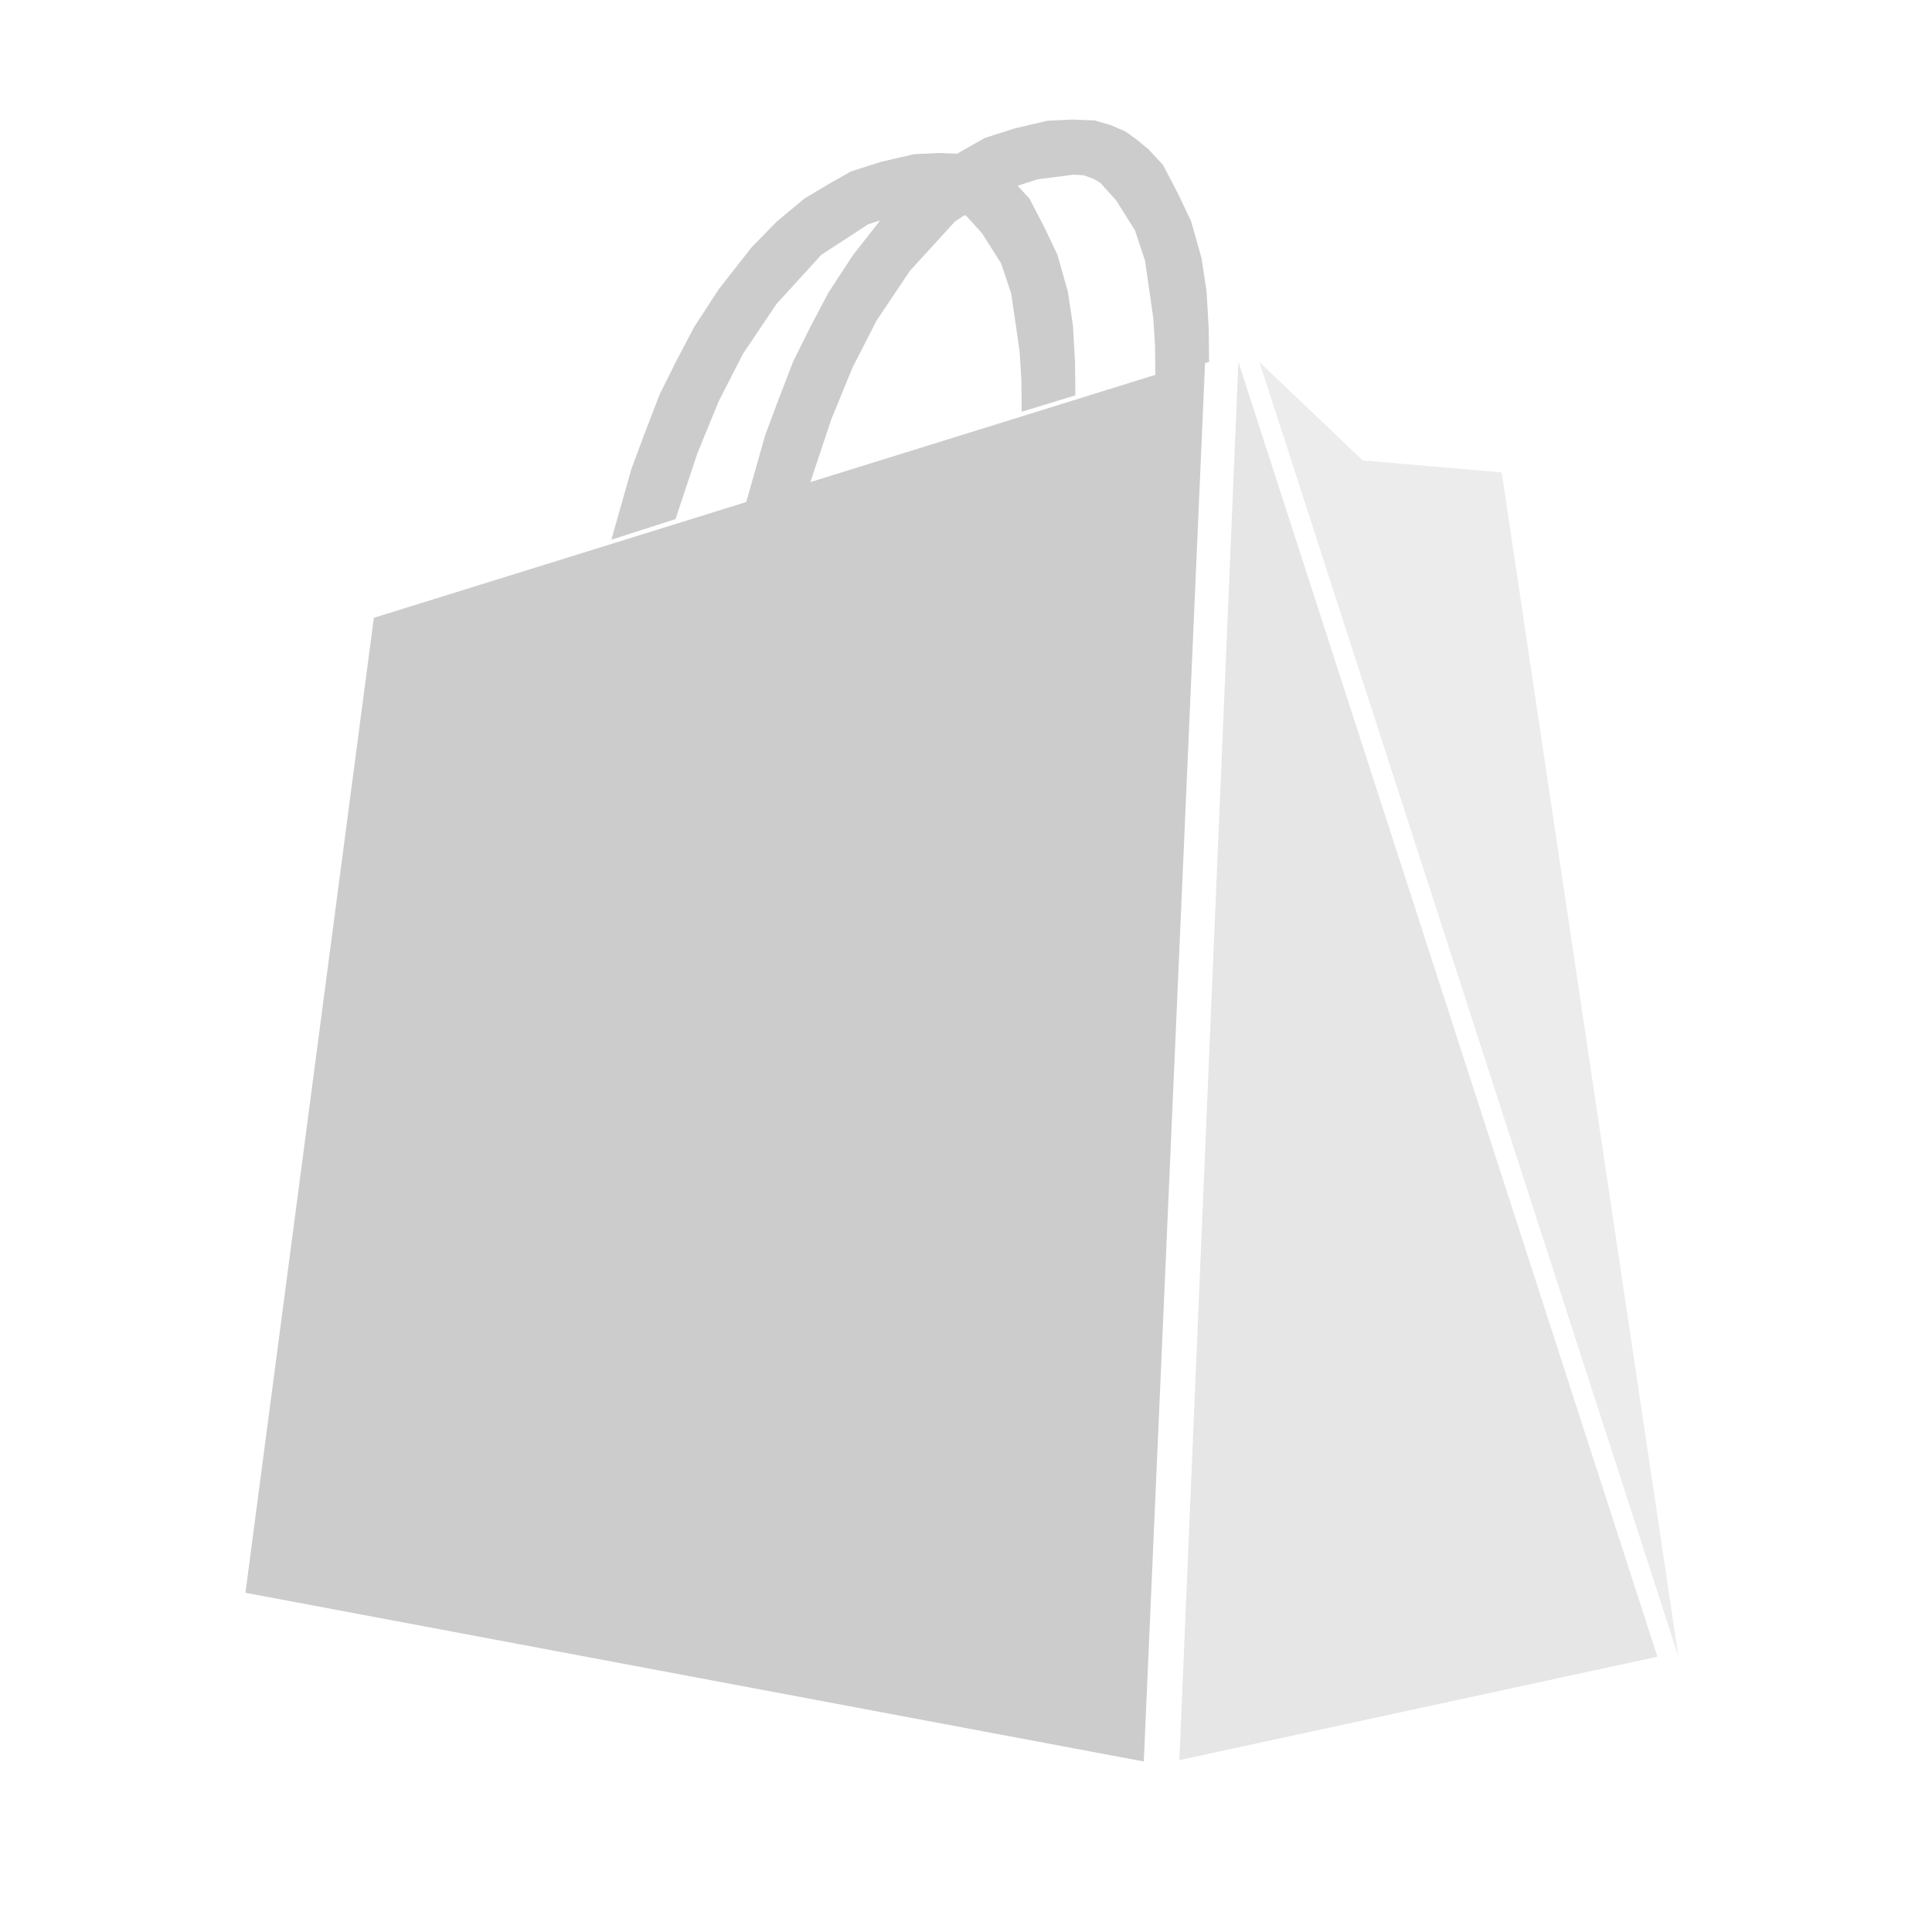
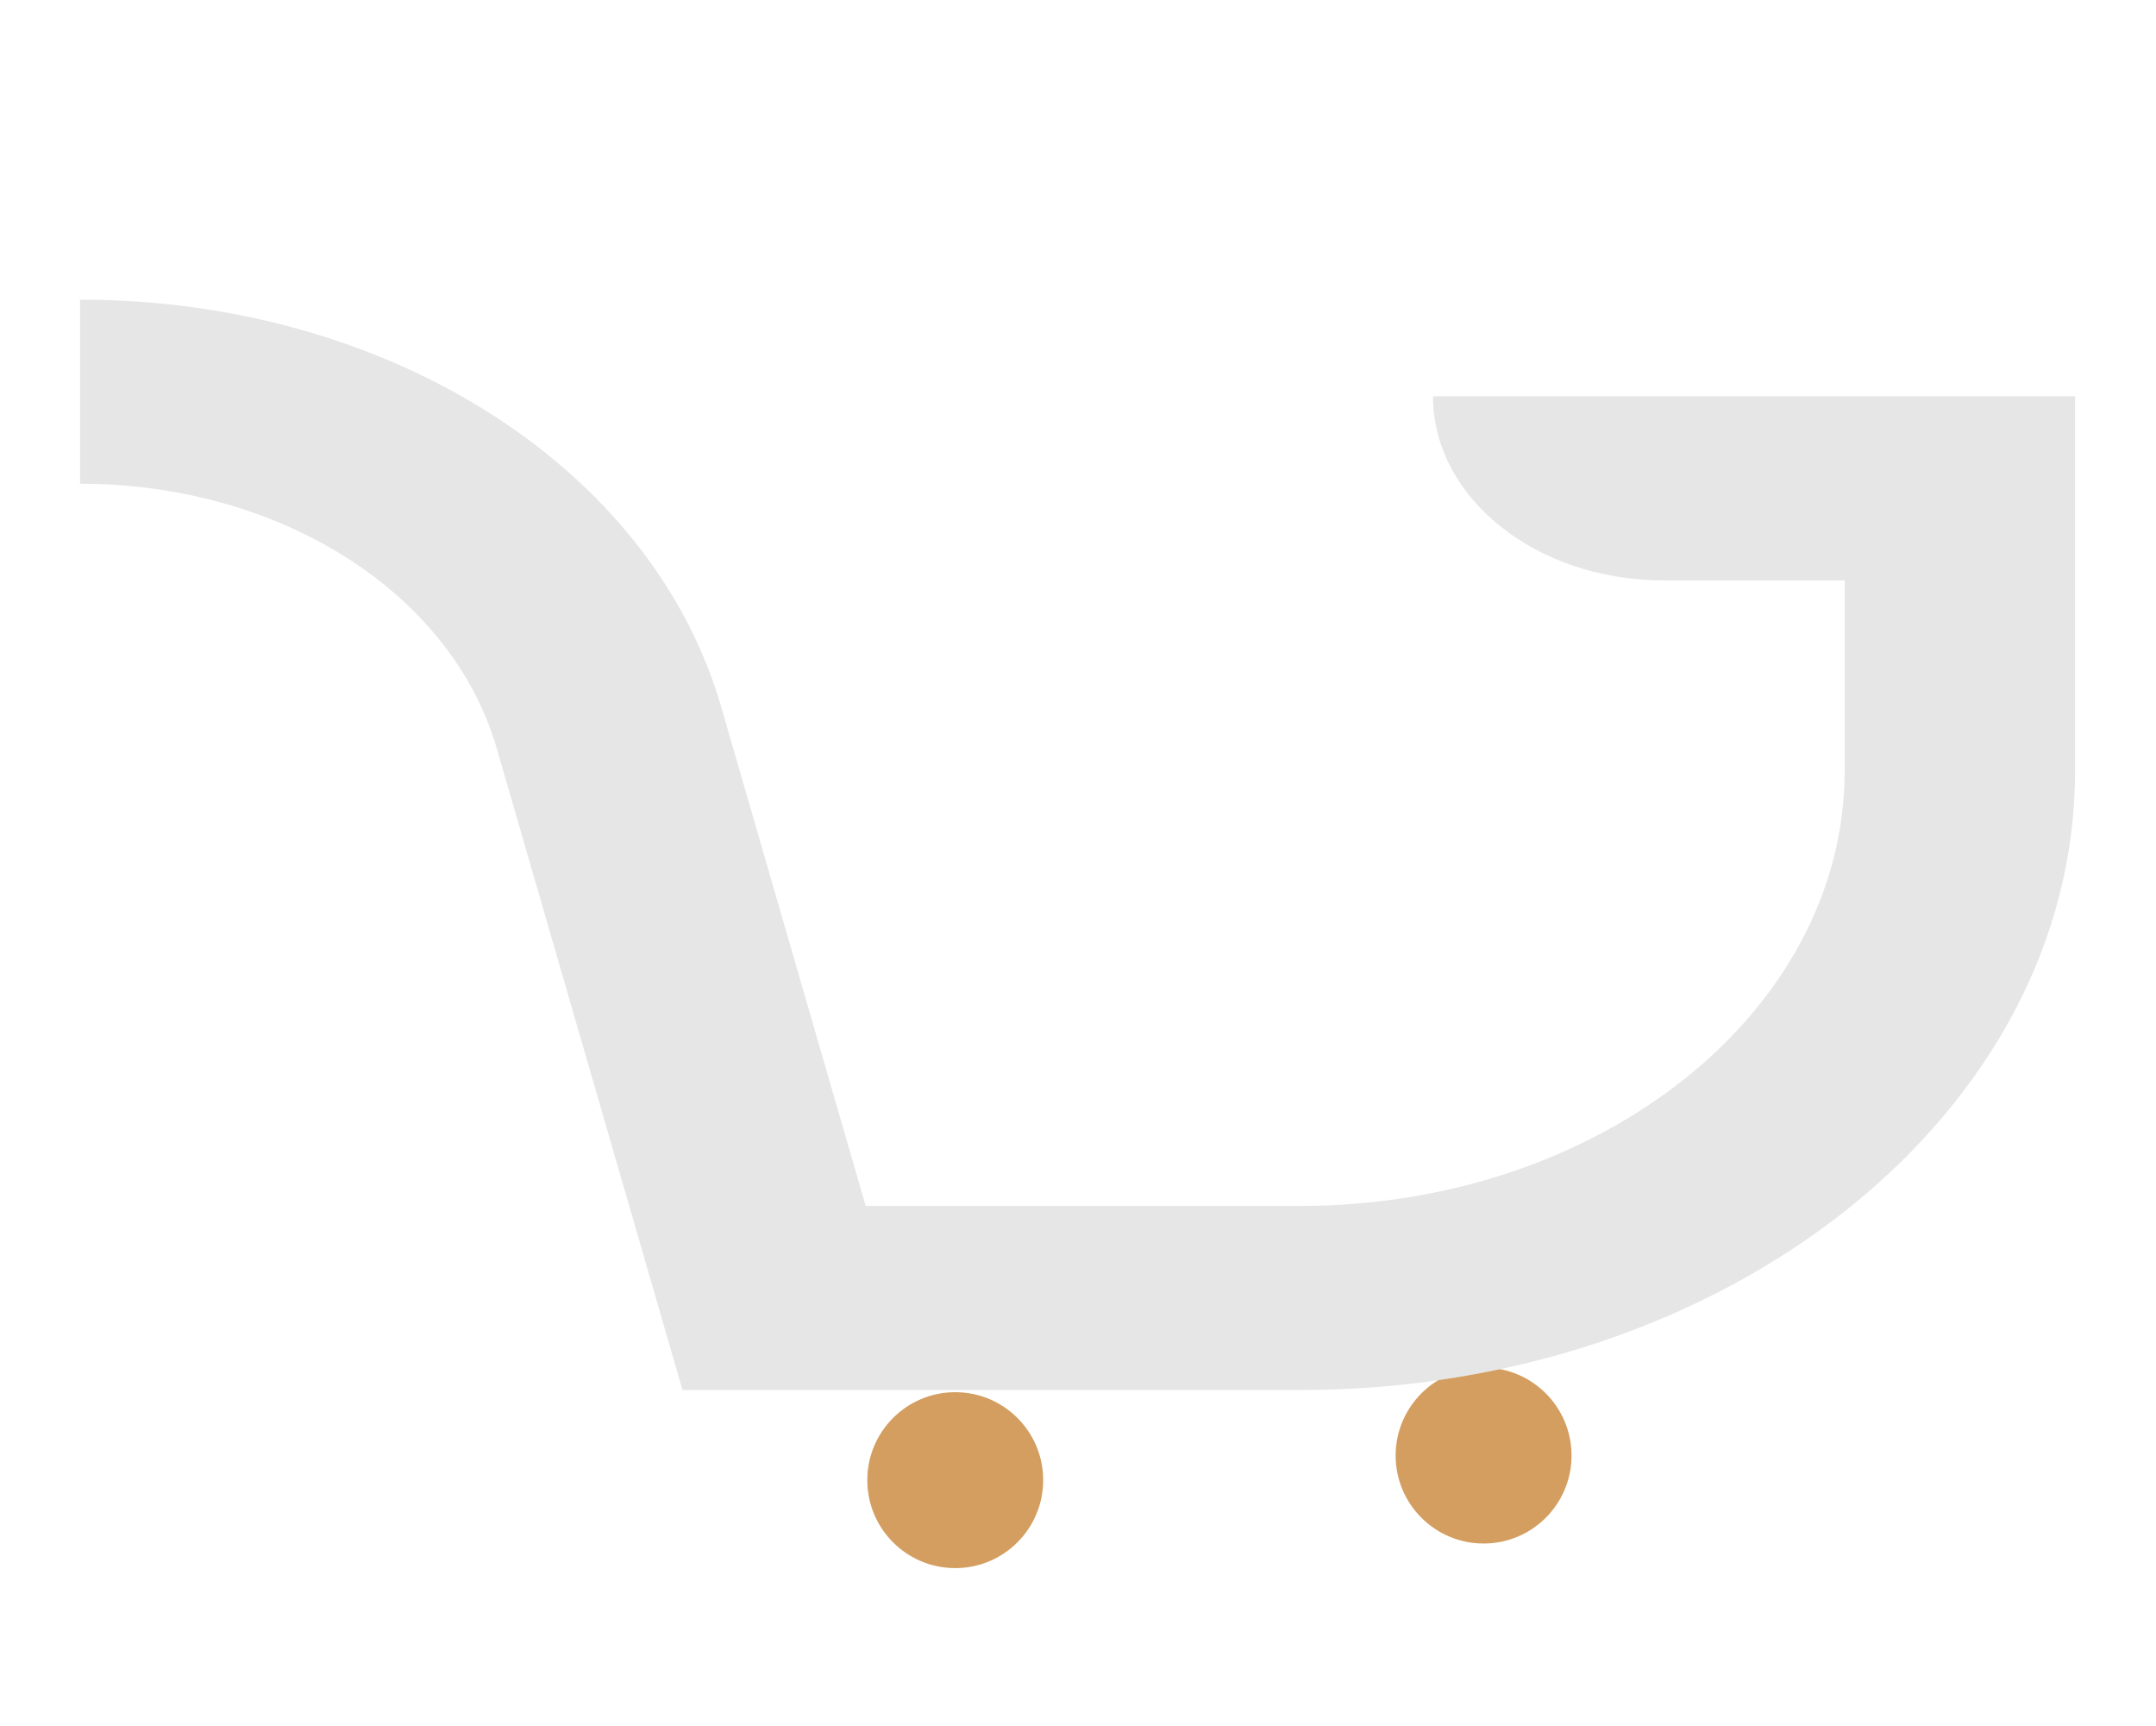
- <svg xmlns="http://www.w3.org/2000/svg" width="50mm" height="50mm" viewBox="0 0 50 50" version="1.1" id="svg5">
+ <svg xmlns="http://www.w3.org/2000/svg" width="50mm" height="40mm" viewBox="0 0 50 40" version="1.1" id="svg5">
  <defs id="defs2" />
  <g id="layer1">
    <g aria-label="Redux " id="text2492" style="font-size:17.668px;line-height:1.25;stroke-width:0.442" transform="matrix(0.9221235,0,0,0.9221235,2.081318,1.852689)">
-       <g aria-label="ts-react-redux-toolkit-template" id="text1872" style="font-size:6.121px;stroke-width:0.093">
-         <path style="fill:#e6e6e6;stroke:none;stroke-width:0.47;stroke-linecap:butt;stroke-linejoin:miter;stroke-miterlimit:4;stroke-dasharray:none;stroke-opacity:1" d="M 44.259,44.487 30.843,47.389 32.5,8.153" id="path44337" />
-         <path style="fill:#ececec;stroke:none;stroke-width:0.469;stroke-linecap:butt;stroke-linejoin:miter;stroke-miterlimit:4;stroke-dasharray:none;stroke-opacity:1" d="m 33.09,8.153 2.9,2.761 3.899,0.334 4.96,33.24" id="path44339" />
-         <path style="fill:#cccccc;fill-opacity:1;stroke:none;stroke-width:0.47;stroke-linecap:butt;stroke-linejoin:miter;stroke-miterlimit:4;stroke-dasharray:none;stroke-opacity:1" d="M 29.844,47.428 31.568,8.076 8.235,15.33 4.631,42.693" id="path44341" />
-         <path style="fill:#ececec;stroke:none;stroke-width:0.47;stroke-linecap:butt;stroke-linejoin:miter;stroke-miterlimit:4;stroke-dasharray:none;stroke-opacity:1" d="M 4.631,42.693 29.844,47.428" id="path44343" />
-         <path style="fill:#cccccc;fill-opacity:1;stroke:none;stroke-width:0.47;stroke-linecap:butt;stroke-linejoin:miter;stroke-miterlimit:4;stroke-dasharray:none;stroke-opacity:1" d="M 27.924,9.086 27.915,8.16 27.855,7.12 27.712,6.171 27.42,5.142 27.063,4.389 26.634,3.562 26.219,3.115 25.882,2.838 25.579,2.619 25.155,2.438 24.708,2.308 24.08,2.285 23.393,2.318 22.467,2.533 21.626,2.802 20.981,3.168 20.325,3.559 19.543,4.209 18.831,4.939 17.919,6.104 17.23,7.16 16.722,8.126 16.252,9.071 15.829,10.171 l -0.365,0.98 -0.563,1.987 1.8,-0.578 0.618,-1.855 0.597,-1.458 0.68,-1.327 0.938,-1.397 1.26,-1.38 1.311,-0.856 1.004,-0.326 1.013,-0.13 0.286,0.018 0.272,0.098 0.195,0.117 0.438,0.484 0.531,0.844 0.28,0.844 0.122,0.833 0.113,0.795 0.049,0.776 0.009,0.907 z" id="path44705" />
-         <path style="fill:#cccccc;fill-opacity:1;stroke:none;stroke-width:0.47;stroke-linecap:butt;stroke-linejoin:miter;stroke-miterlimit:4;stroke-dasharray:none;stroke-opacity:1" d="M 31.677,8.147 31.667,7.222 31.607,6.182 31.464,5.233 31.173,4.204 30.816,3.45 30.386,2.624 29.972,2.177 29.635,1.9 29.331,1.681 28.908,1.5 28.46,1.37 27.832,1.347 27.145,1.379 26.22,1.595 25.379,1.864 24.734,2.23 24.077,2.621 23.296,3.271 22.583,4.001 21.671,5.166 20.982,6.222 20.475,7.188 20.005,8.133 19.581,9.233 l -0.365,0.98 -0.563,1.987 1.8,-0.578 0.618,-1.855 0.597,-1.458 0.68,-1.327 0.938,-1.397 1.26,-1.38 1.311,-0.856 1.004,-0.326 1.013,-0.13 0.286,0.018 0.272,0.098 0.195,0.117 0.438,0.484 0.531,0.844 0.28,0.844 0.122,0.833 0.113,0.795 0.049,0.776 0.009,0.907 z" id="path44787" />
+       <g id="g384" transform="matrix(0.2725398,0,0,-0.2725398,-77.72387,66.62039)" style="fill:#d39e5f;fill-opacity:1">
+         <g id="g386" style="fill:#d39e5f;fill-opacity:1">
+           <g id="g392" style="fill:#d39e5f;fill-opacity:1">
+             <g id="g394" style="fill:#d39e5f;fill-opacity:1">
+               <path d="m 356.935,115.255 c 0,-4.482 3.634,-8.115 8.116,-8.115 v 0 c 4.481,0 8.115,3.633 8.115,8.115 v 0 c 0,4.481 -3.634,8.115 -8.115,8.115 v 0 c -4.482,0 -8.116,-3.634 -8.116,-8.115" style="fill:#d39e5f;fill-opacity:1;stroke:none" id="path402" />
+             </g>
+           </g>
+         </g>
+       </g>
+       <g id="g404" transform="matrix(0.2725398,0,0,-0.2725398,-72.54901,66.002)" style="fill:#d39e5f;fill-opacity:1">
+         <g id="g406" style="fill:#d39e5f;fill-opacity:1">
+           <g id="g412" style="fill:#d39e5f;fill-opacity:1">
+             <g id="g414" style="fill:#d39e5f;fill-opacity:1">
+               <path d="m 386.703,115.255 c 0,-4.482 3.634,-8.115 8.115,-8.115 v 0 c 4.483,0 8.116,3.633 8.116,8.115 v 0 c 0,4.481 -3.633,8.115 -8.116,8.115 v 0 c -4.481,0 -8.115,-3.634 -8.115,-8.115" style="fill:#d39e5f;fill-opacity:1;stroke:none" id="path422" />
+             </g>
+           </g>
+         </g>
+       </g>
+       <g id="g444" transform="matrix(0.4468808,0,0,-0.4468808,-139.3587,90.07054)" style="fill:#f2f2f2;fill-opacity:1">
+         <g id="g446" style="fill:#ffff00;fill-opacity:1">
+           <g id="g452" style="fill:#ffff00;fill-opacity:1">
+             <g id="g454" style="fill:#ffff00;fill-opacity:1">
+               <path d="m 311.303,178.831 c 11.265,0 20.908,-6.124 23.45,-14.892 v 0 l 10.456,-36.103 h 34.75 c 24.092,0 43.62,15.601 43.62,34.847 v 0 21.07 h -36.135 c 0,-5.721 5.805,-10.359 12.968,-10.359 v 0 h 10.199 v -10.711 c 0,-13.524 -13.725,-24.488 -30.651,-24.488 v 0 h -24.443 l -8.133,28.081 c -3.909,13.491 -18.747,22.913 -36.082,22.913 v 0 z" style="font-size:17.668px;line-height:1.25;fill:#e6e6e6;fill-opacity:1;stroke:none;stroke-width:0.482" id="path464" />
+             </g>
+           </g>
+         </g>
      </g>
    </g>
  </g>
</svg>
